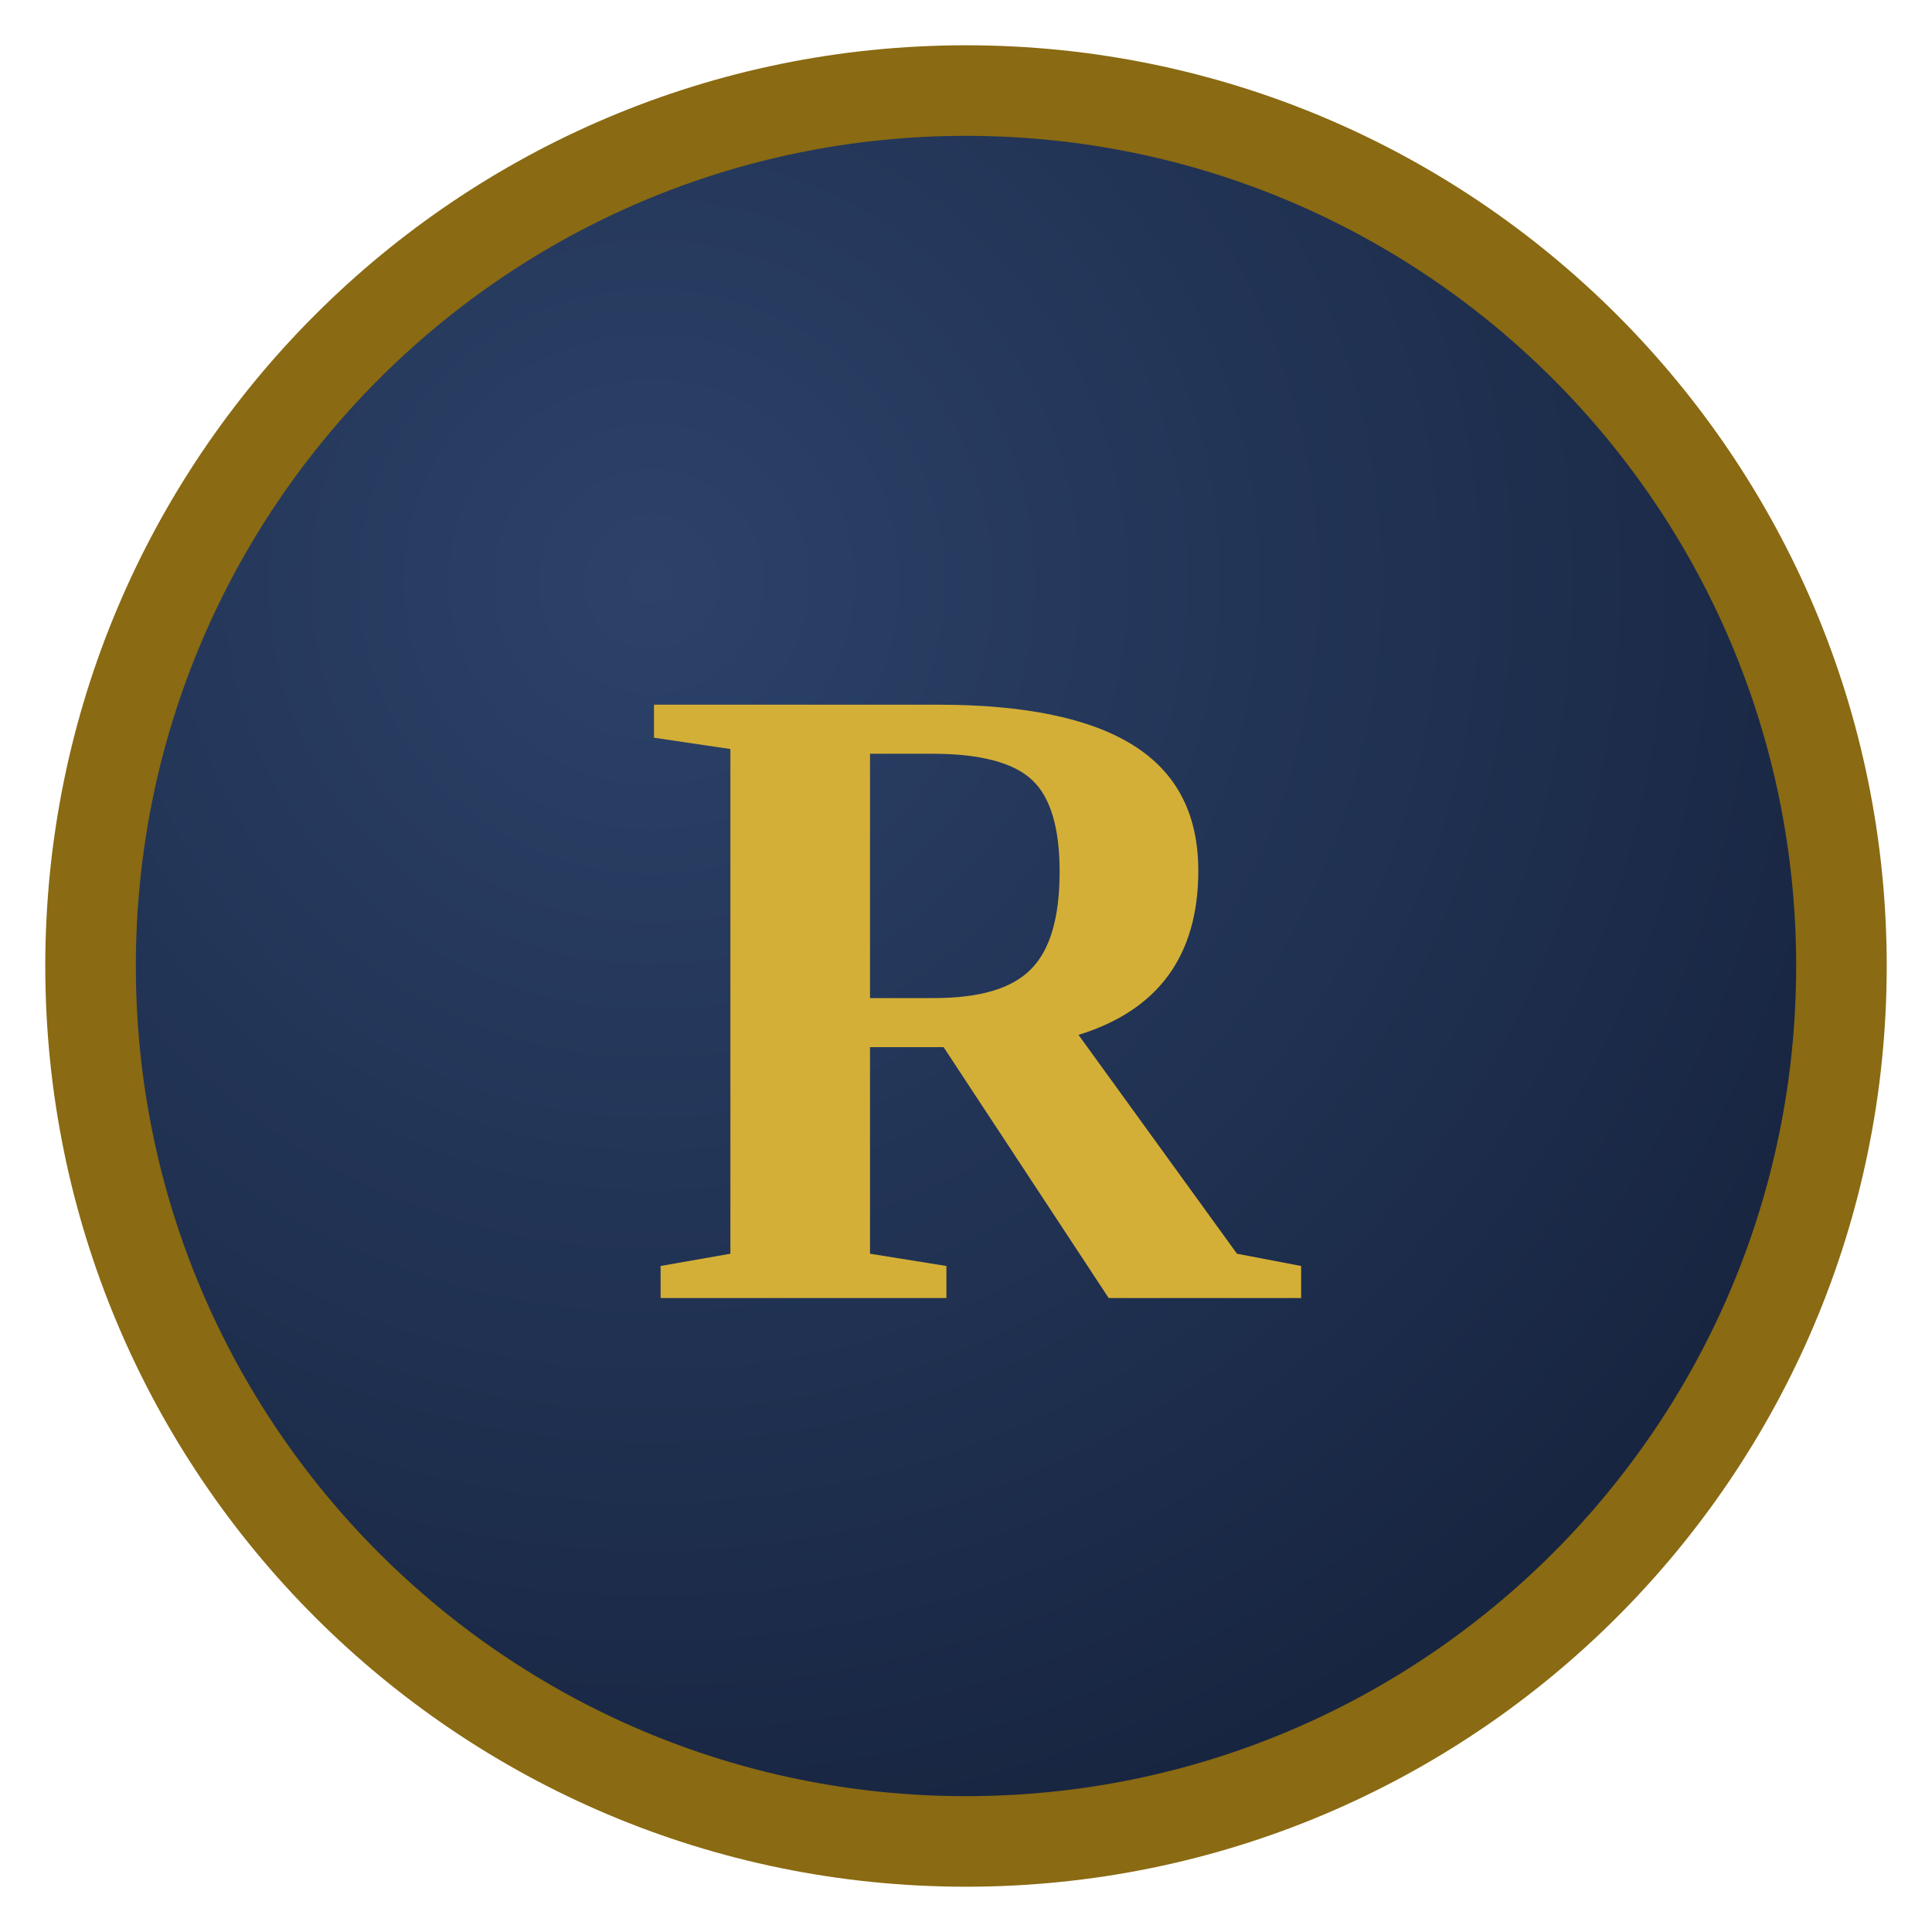
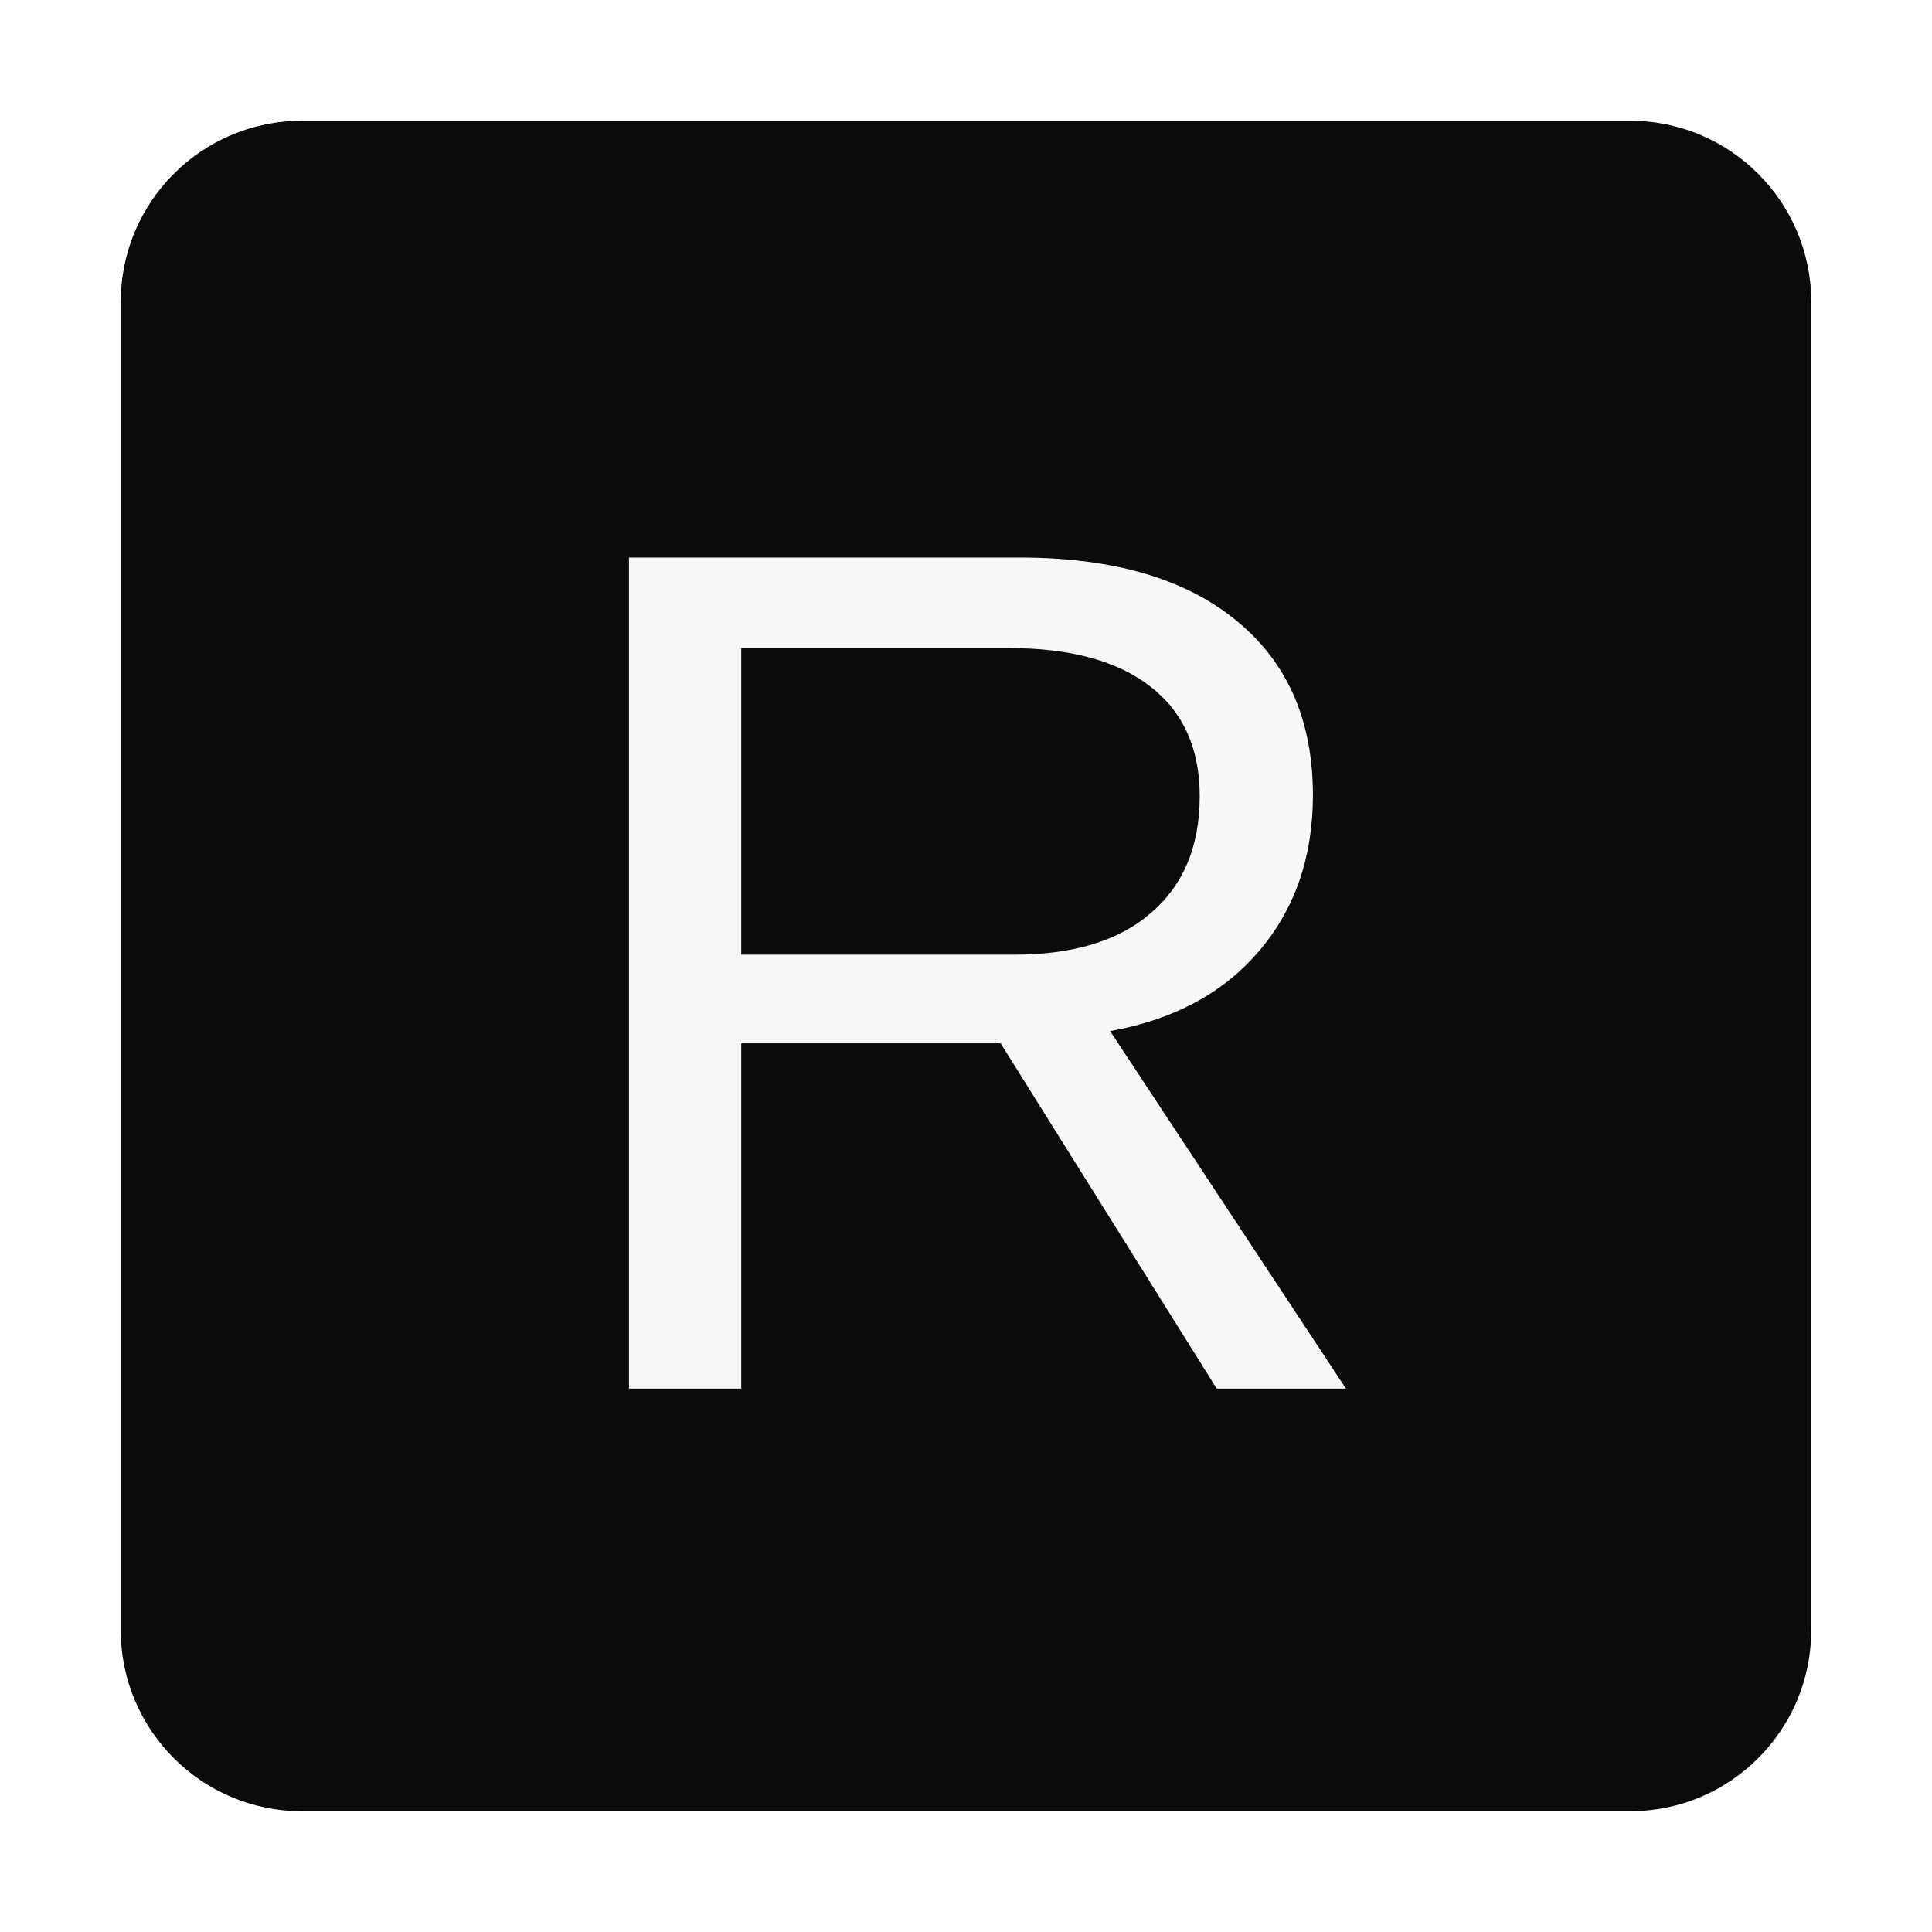
<svg xmlns="http://www.w3.org/2000/svg" viewBox="0 0 32 32">
-   <defs>
-     <radialGradient id="navy" cx="32%" cy="28%" r="80%">
-       <stop offset="0%" stop-color="#2C4269" />
-       <stop offset="100%" stop-color="#16233E" />
-     </radialGradient>
-   </defs>
-   <circle cx="16" cy="16" r="14.5" fill="url(#navy)" stroke="#8A6A12" stroke-width="1.5" />
-   <text x="16" y="21.5" text-anchor="middle" font-family="Georgia, 'Times New Roman', serif" font-size="15" font-weight="600" fill="#D4AF37">R</text>
+   <rect x="2" y="2" width="28" height="28" rx="3" fill="#0B0B0B" />
+   <text x="16" y="23" text-anchor="middle" font-family="'Alumni Sans', 'Albert Sans', 'Helvetica Neue', Arial, sans-serif" font-size="20" font-weight="500" fill="#F7F7F7">R</text>
</svg>
